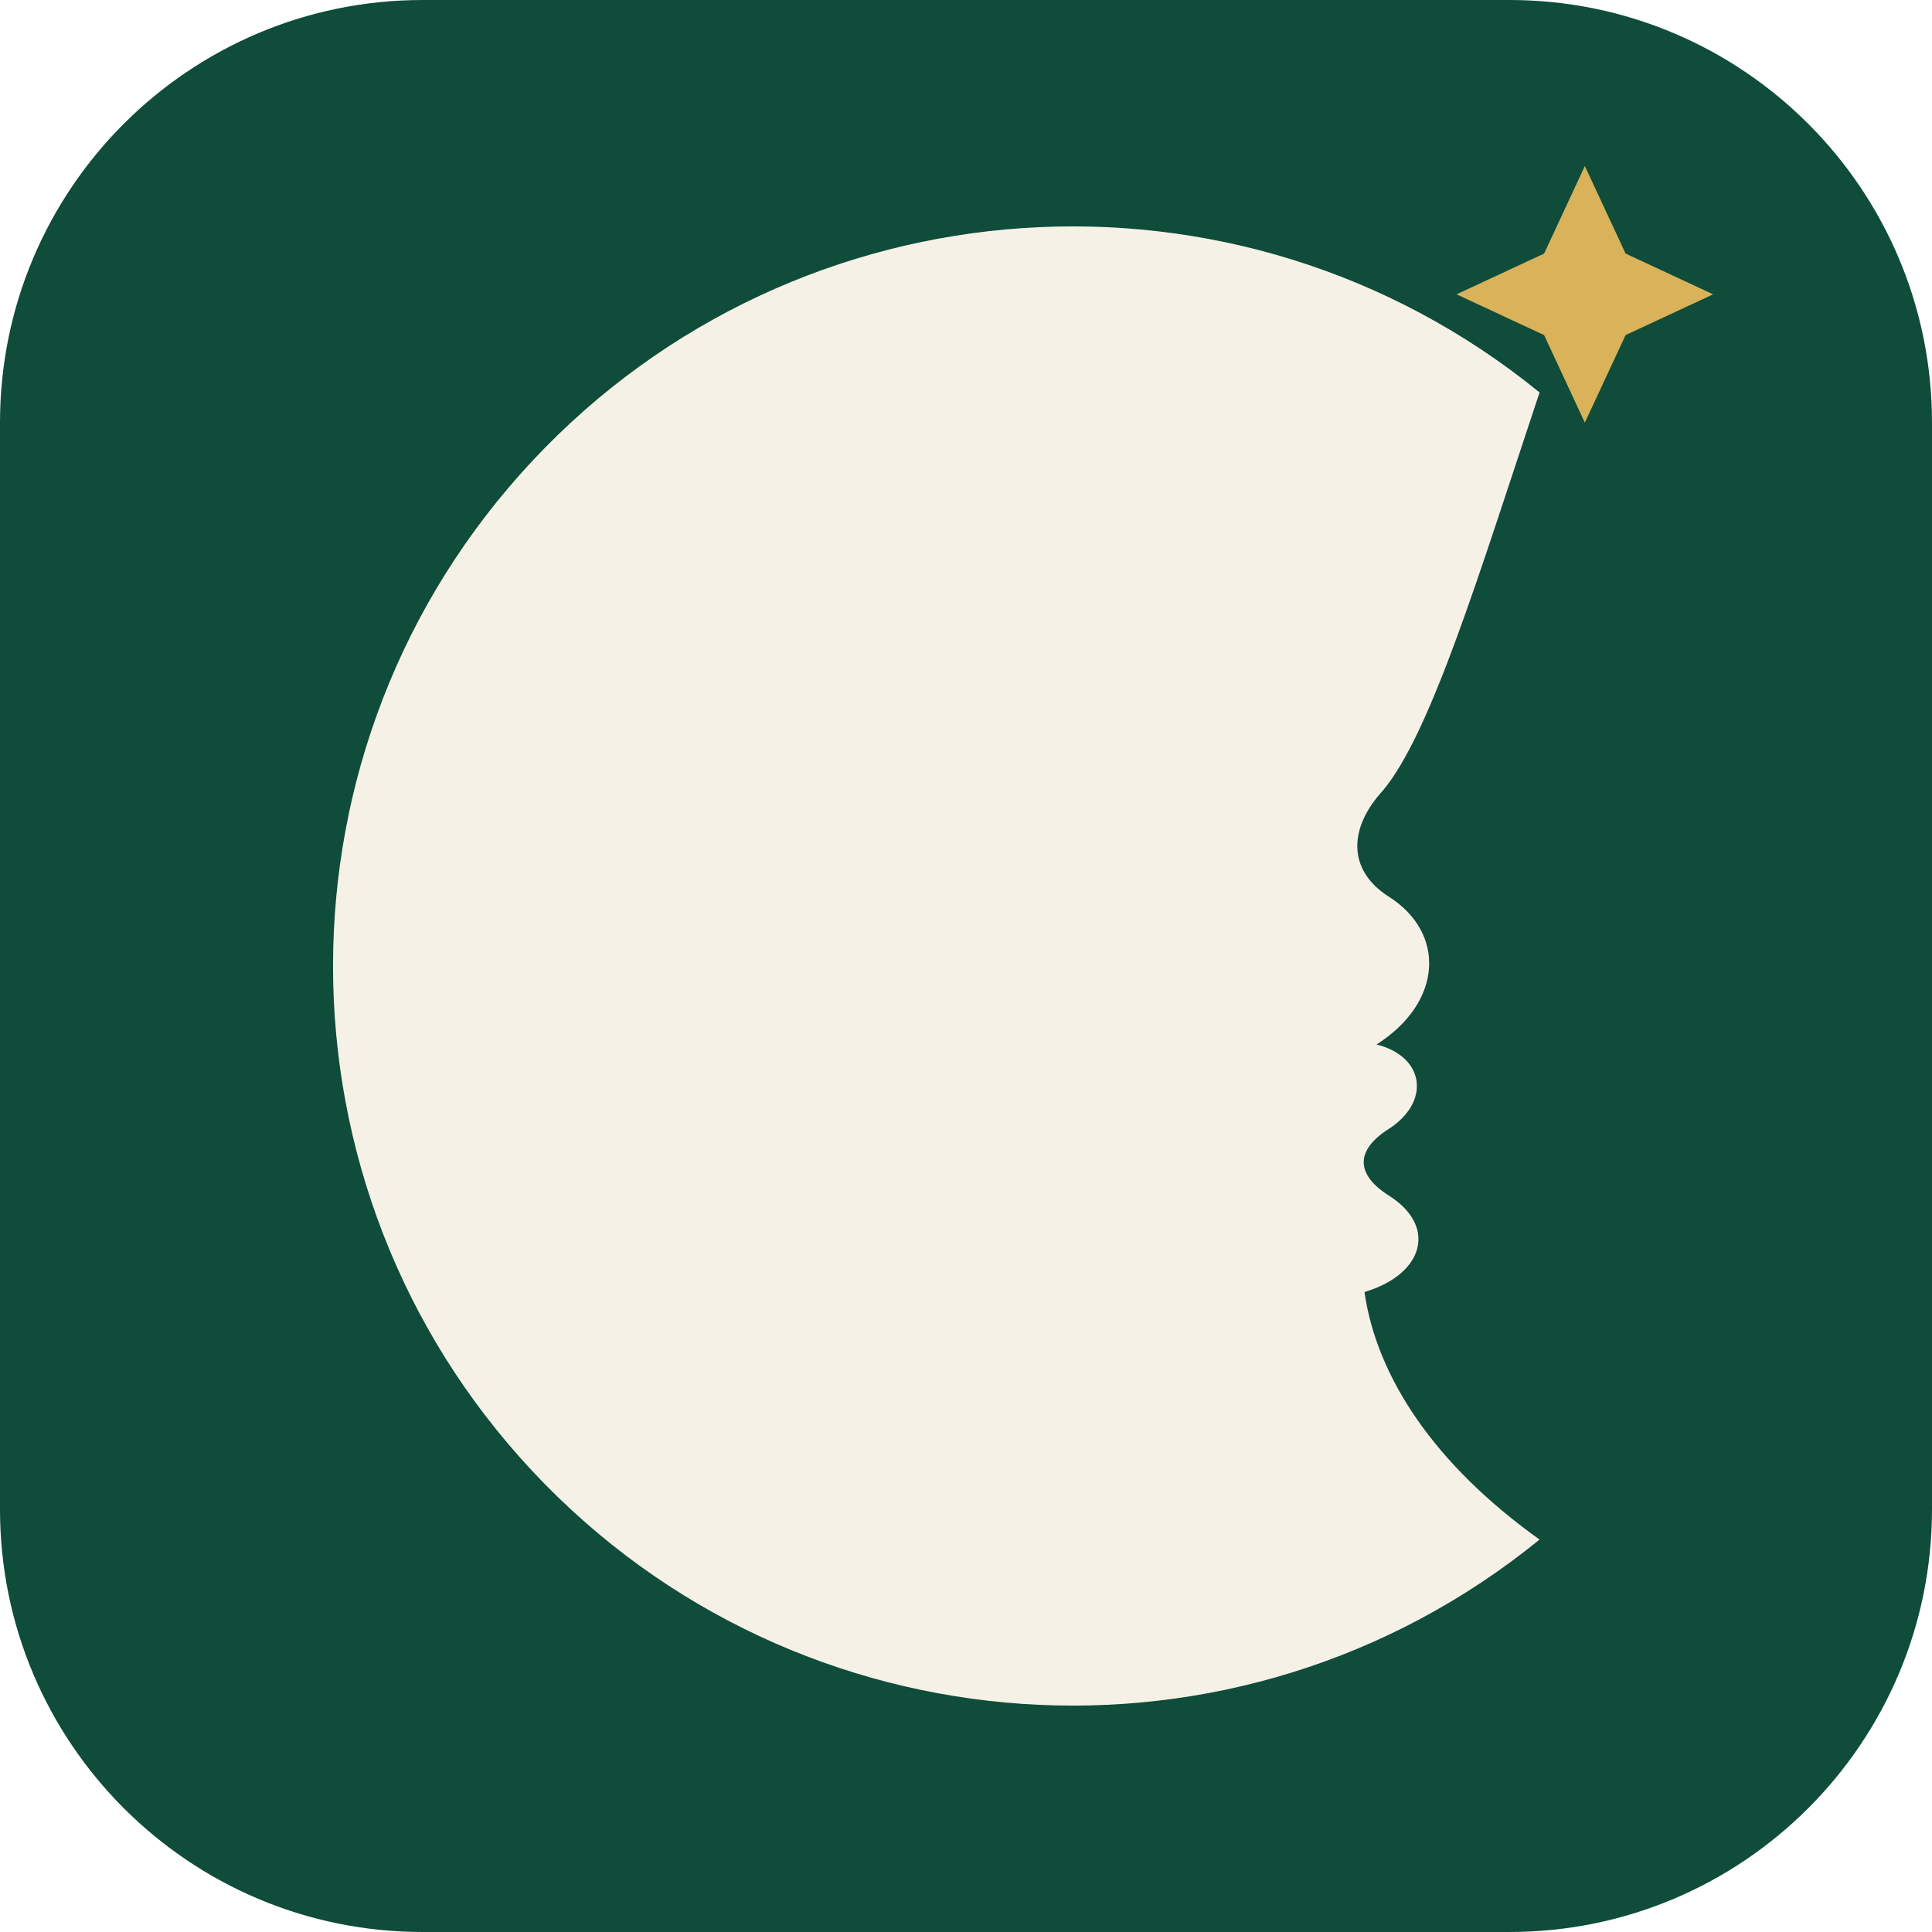
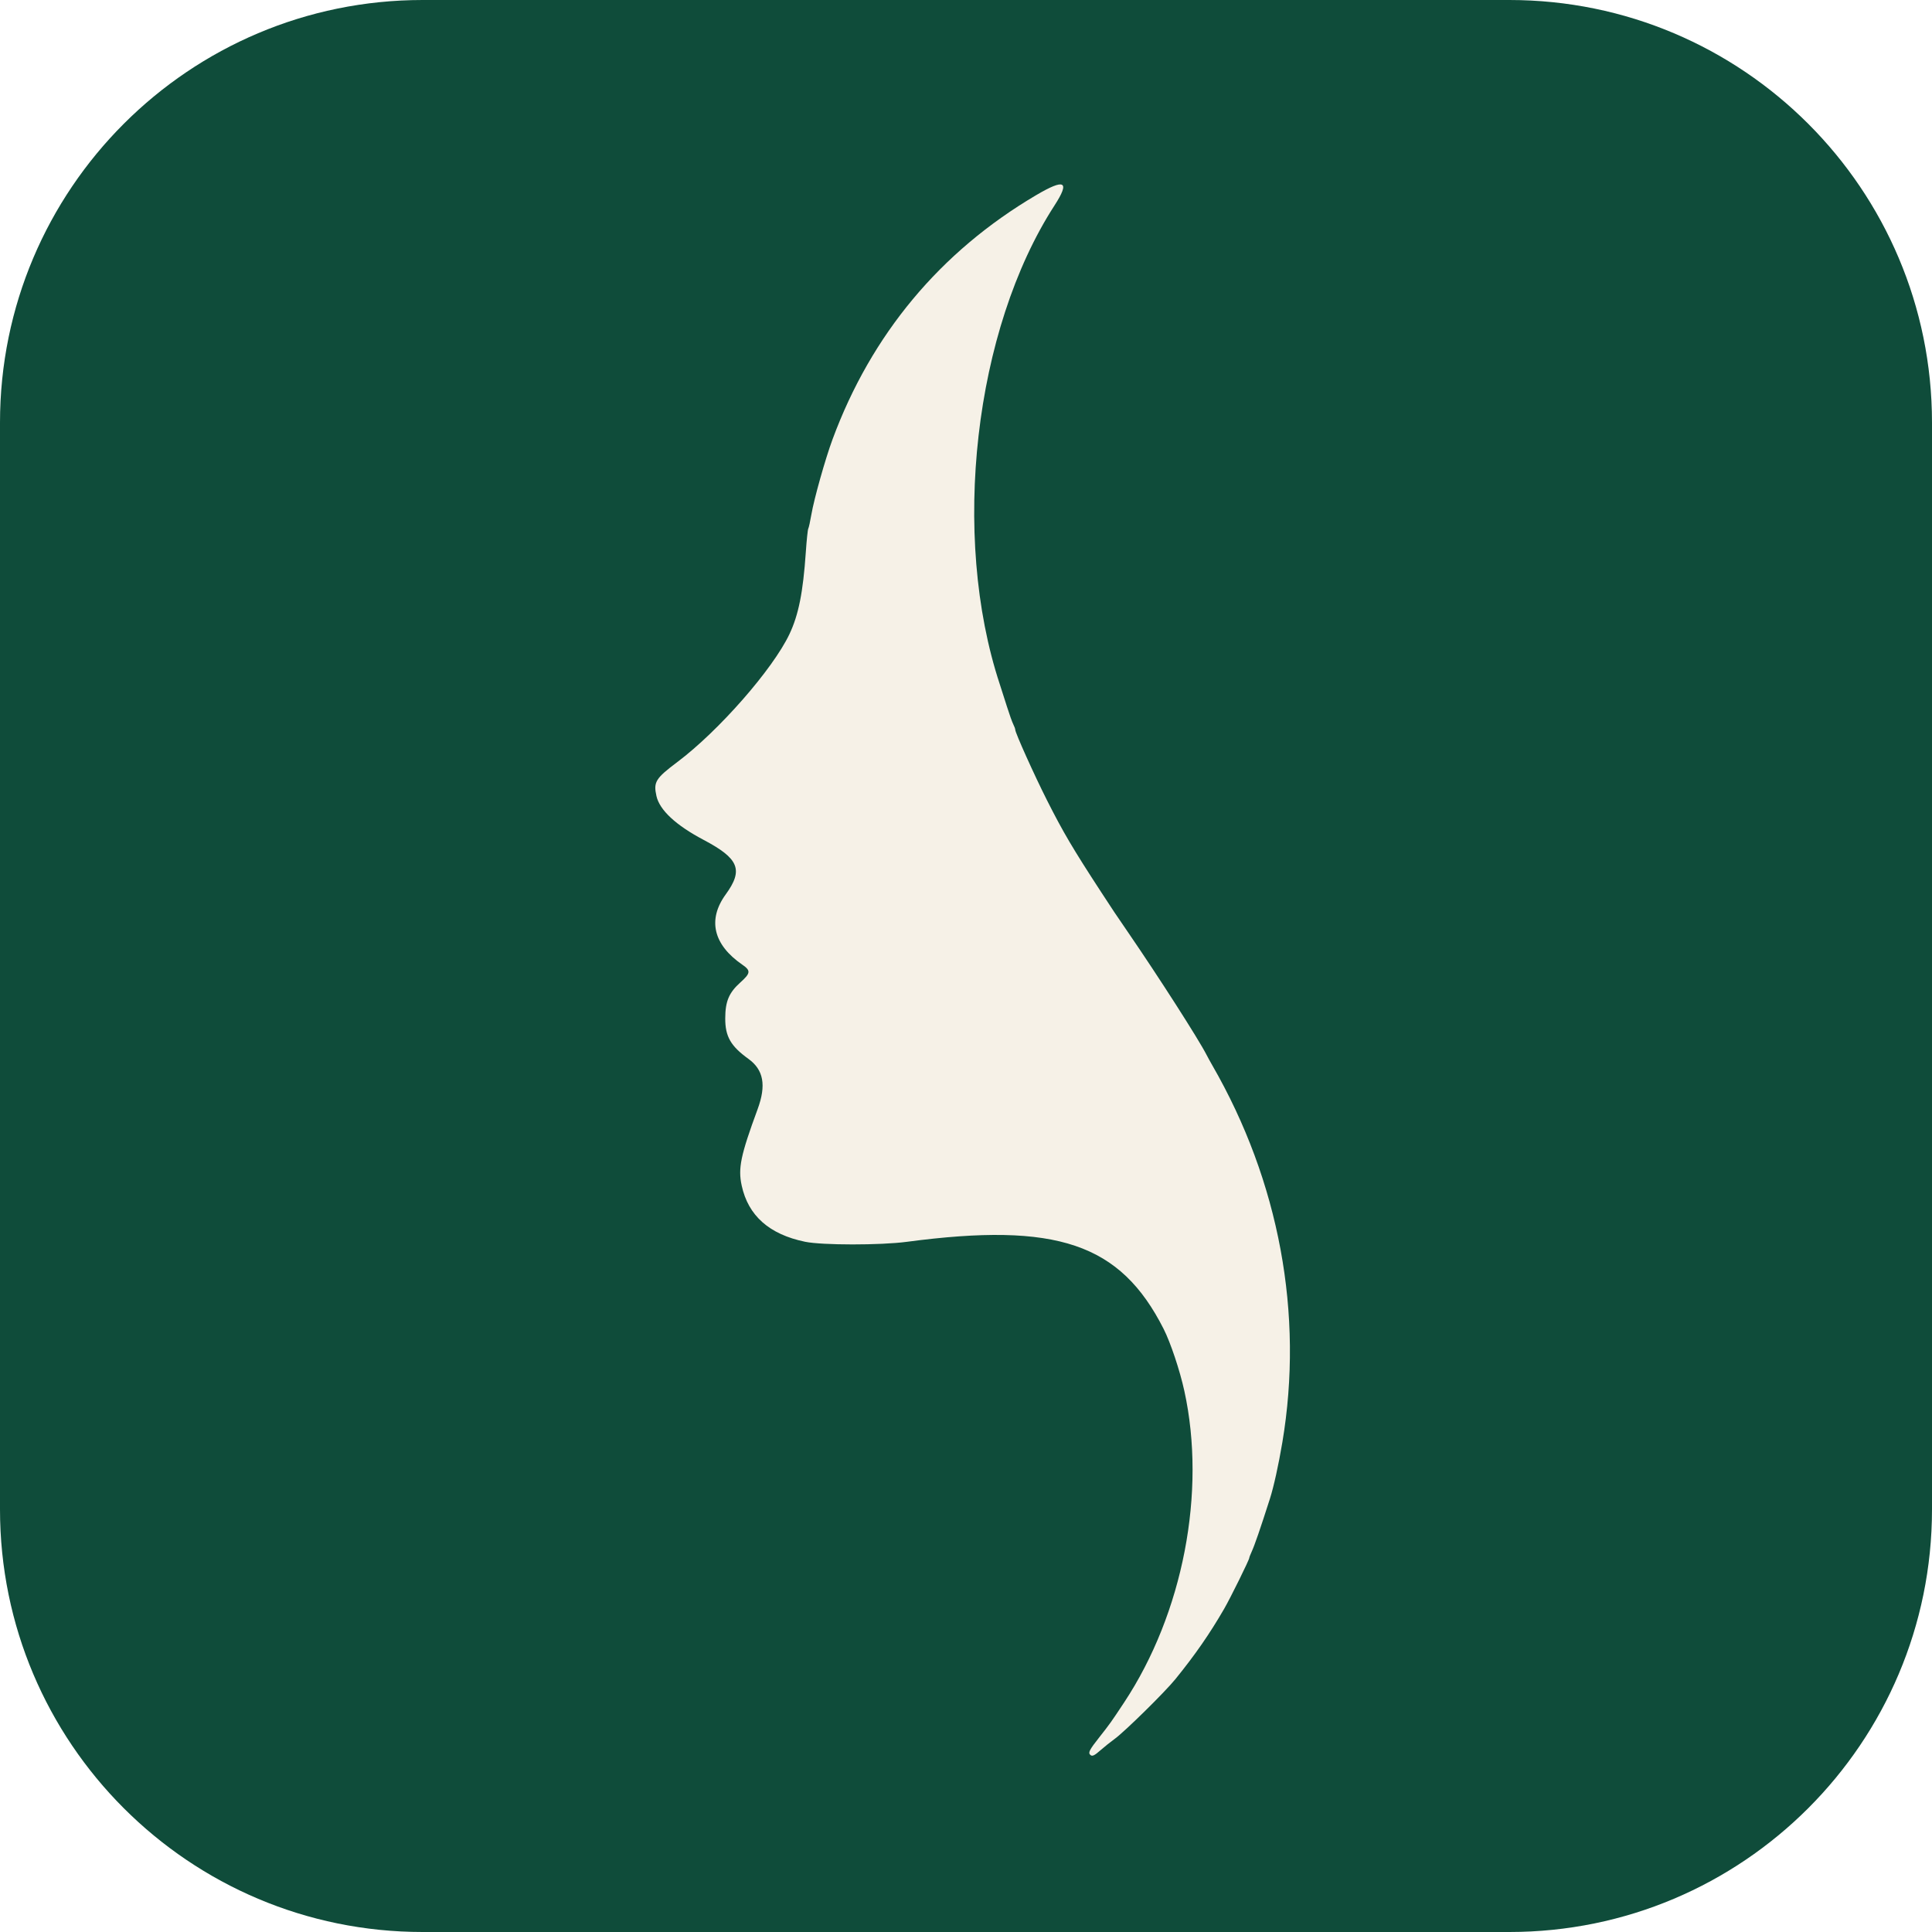
<svg xmlns="http://www.w3.org/2000/svg" viewBox="0 0 64 64">
  <rect width="64" height="64" rx="14" fill="#0f4c3a" />
-   <path fill="#f6f1e7" d="     M 51 13     A 24.5 24.5 0 1 0 51 51     C 47.5 48.5 45.6 45.6 45.2 42.8     C 47.2 42.2 47.6 40.6 46 39.6     C 44.9 38.9 44.9 38.1 46 37.4     C 47.4 36.5 47.2 35 45.6 34.6     C 47.8 33.2 47.9 30.9 46 29.7     C 44.6 28.8 44.7 27.4 45.8 26.2     C 47.4 24.3 49 19 51 13     Z" />
-   <path fill="#d9b25a" d="M 52.5 5.5 l 1.35 2.9 2.9 1.35 -2.9 1.35 -1.35 2.9 -1.35 -2.9 -2.9 -1.35 2.9 -1.35 z" />
+   <path fill="#f6f1e7" transform="translate(32 32) scale(0.051) translate(-636 -638)" d="M 716.667 1150.333 C 715.246 1148.913 716.225 1147.041 722.637 1138.913 C 729.385 1130.36 730.345 1129.013 738.744 1116.306 C 776.985 1058.452 792.21 979.627 777.82 914.0 C 774.878 900.587 768.884 882.652 764.356 873.717 C 736.221 818.195 695.007 804.226 597.5 817.163 C 580.451 819.425 542.538 819.404 531.5 817.126 C 508.233 812.324 494.553 800.208 490.307 780.642 C 487.859 769.363 489.595 761.029 500.649 731.0 C 506.366 715.467 504.534 705.444 494.676 698.322 C 483.14 689.988 479.584 683.772 479.618 672.0 C 479.651 660.923 482.022 655.322 489.527 648.592 C 496.121 642.68 496.298 640.989 490.723 637.154 C 471.844 624.164 468.003 607.916 479.931 591.5 C 491.538 575.528 488.564 568.222 465.5 556.046 C 447.591 546.59 436.977 536.723 434.944 527.64 C 432.898 518.499 434.321 516.18 448.528 505.5 C 475.423 485.282 510.487 445.273 521.307 422.46 C 527.24 409.949 530.162 395.335 531.951 369.211 C 532.49 361.352 533.208 354.473 533.547 353.924 C 533.886 353.375 534.797 349.23 535.572 344.713 C 537.313 334.556 544.583 308.717 549.278 296.0 C 574.462 227.785 619.261 174.031 681.5 137.348 C 700.27 126.286 703.713 128.196 693.484 144.0 C 641.29 224.646 626.014 358.336 657.948 455.0 C 658.947 458.025 661.038 464.55 662.594 469.5 C 664.15 474.45 666 479.625 666.705 481.0 C 667.411 482.375 667.99 483.964 667.994 484.531 C 668.006 486.586 680.298 513.889 688.688 530.5 C 699.115 551.142 705.39 561.778 723.793 590.0 C 732.303 603.051 732.236 602.95 741.521 616.5 C 761.476 645.62 787.004 685.472 792.179 695.58 C 793.001 697.186 794.711 700.3 795.979 702.5 C 839.474 777.968 855.482 864.187 841.466 947.5 C 839.012 962.091 835.875 976.309 833.414 984.0 C 827.009 1004.014 823.443 1014.347 821.455 1018.651 C 820.655 1020.384 820.0 1022.099 820.0 1022.462 C 820.0 1023.678 807.792 1048.419 803.698 1055.5 C 794.292 1071.77 784.91 1085.301 771.976 1101.253 C 765.208 1109.599 739.137 1135.253 732.598 1140.0 C 729.947 1141.925 725.865 1145.188 723.527 1147.25 C 719.291 1150.987 717.932 1151.598 716.667 1150.333 Z" />
</svg>
